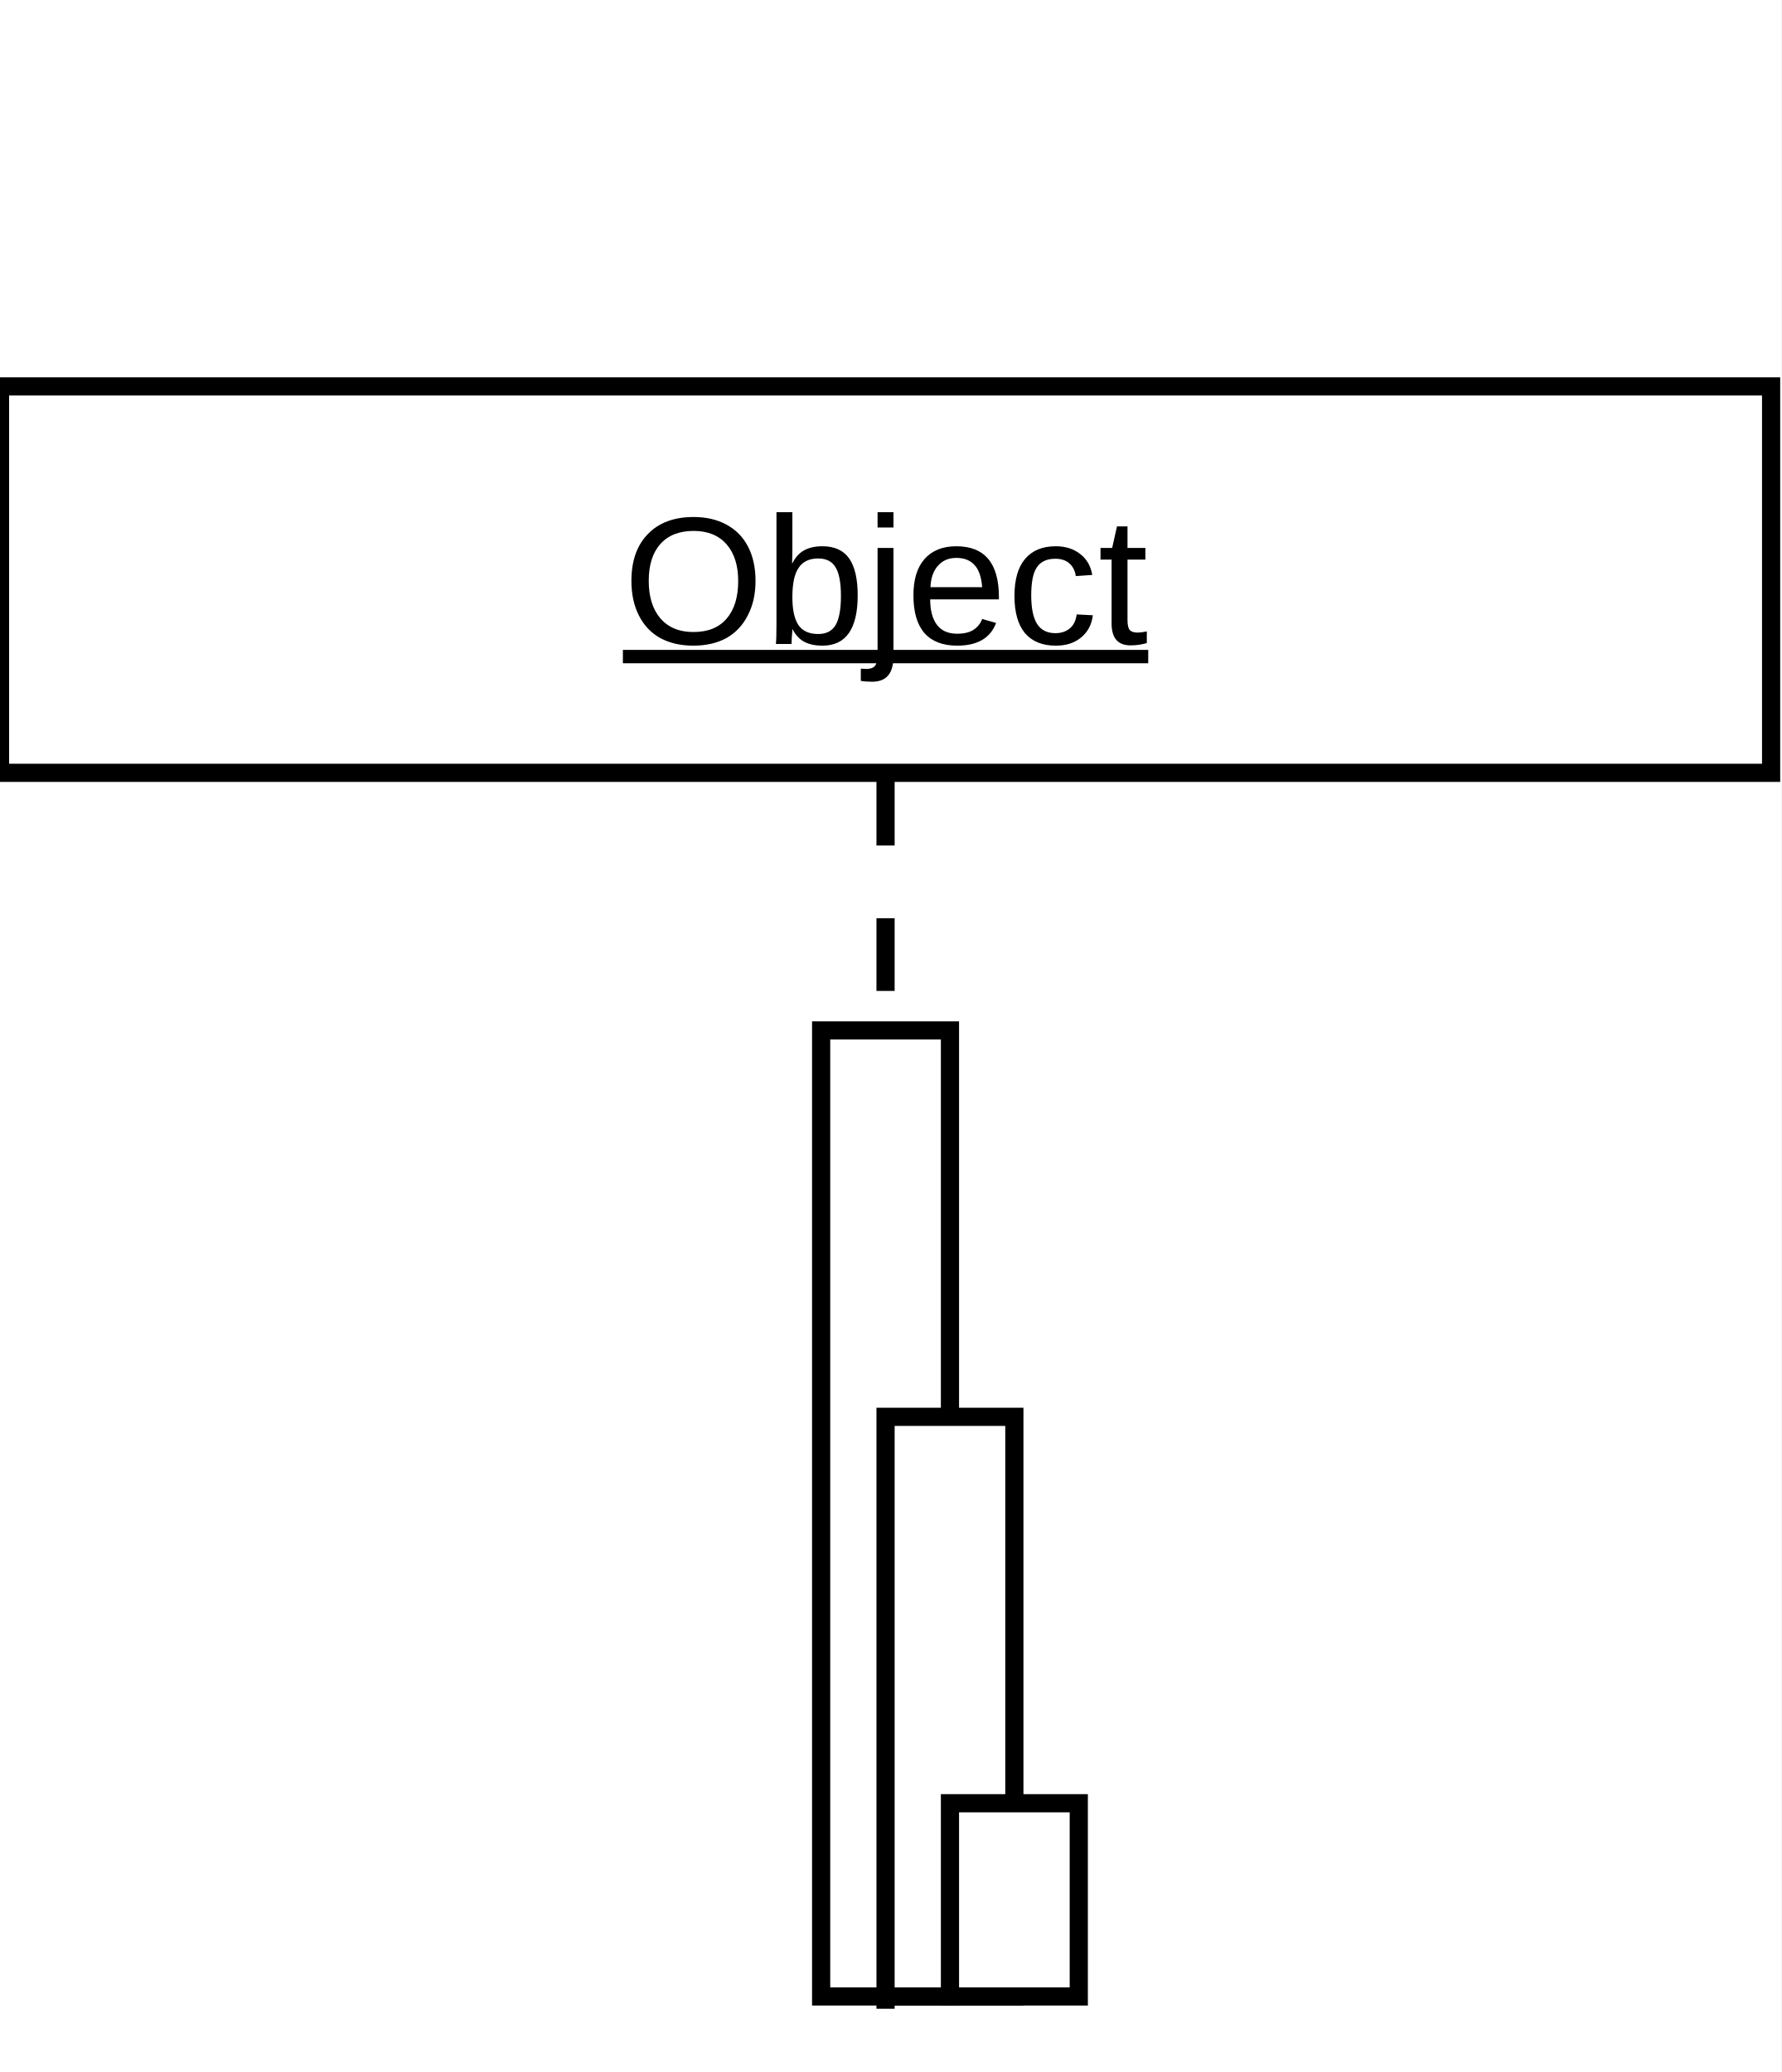
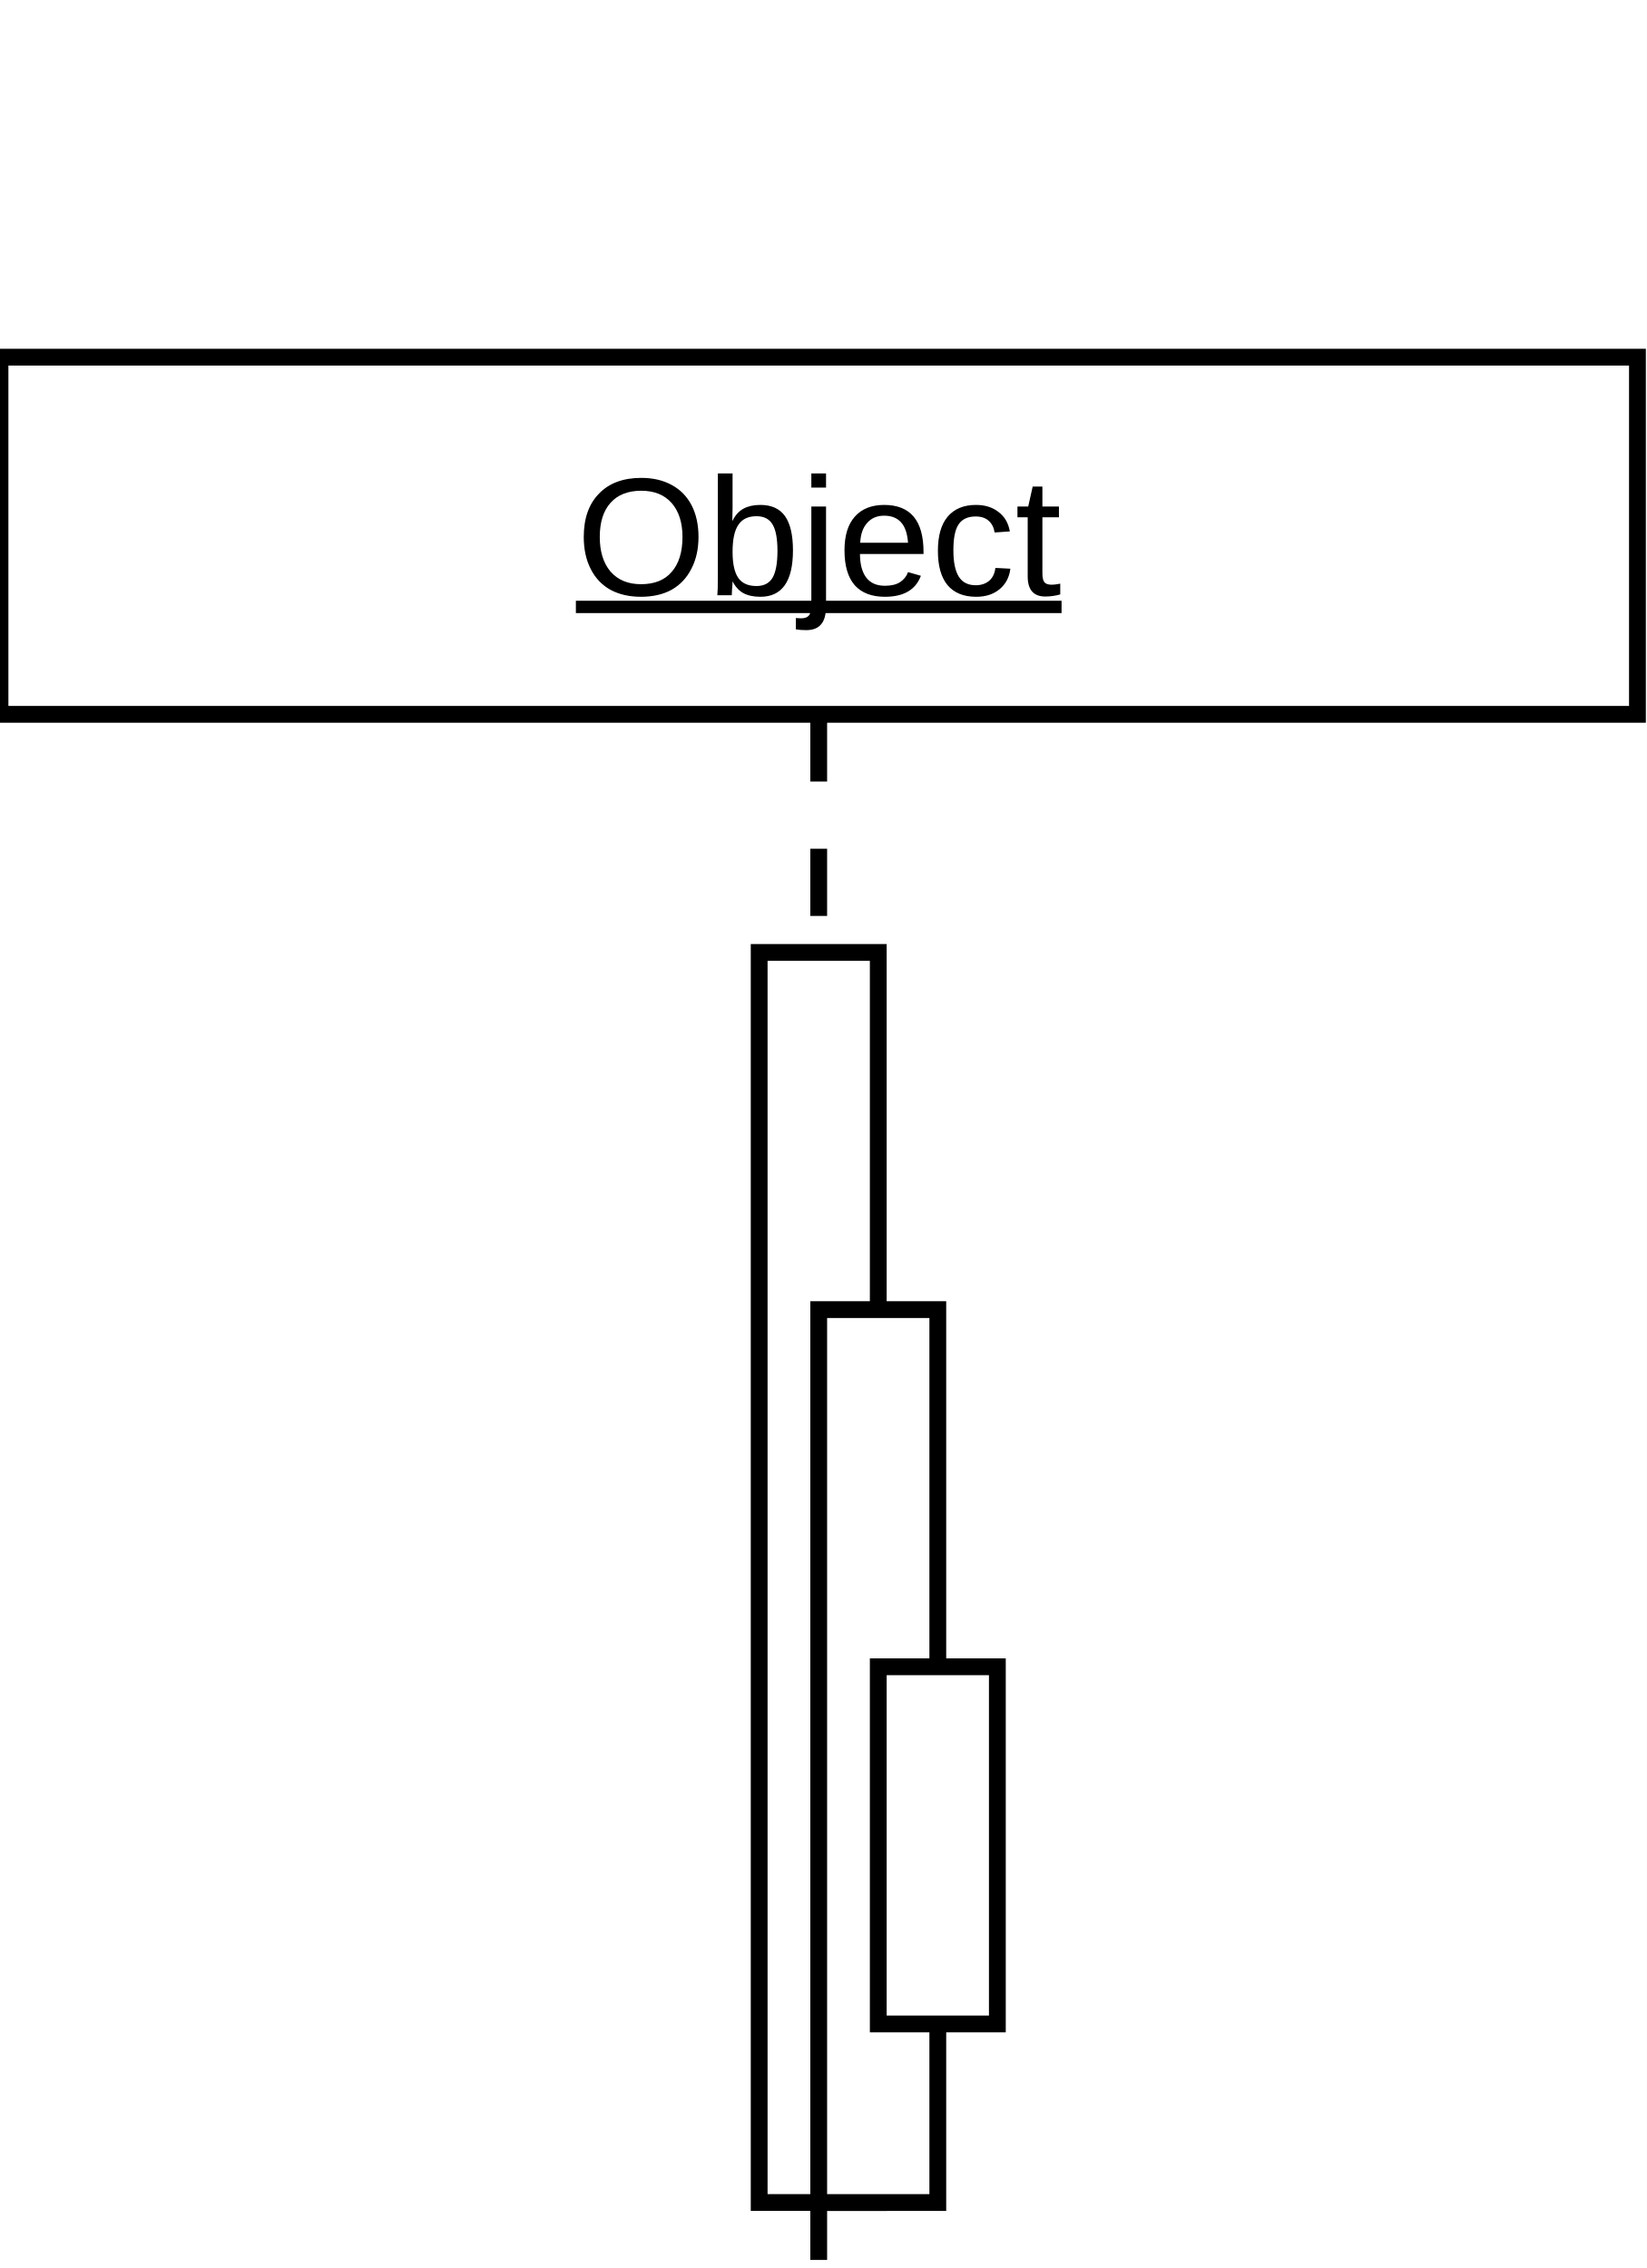
- <svg xmlns="http://www.w3.org/2000/svg" baseProfile="full" height="114px" version="1.1" width="98px">
+ <svg xmlns="http://www.w3.org/2000/svg" baseProfile="full" height="135px" version="1.1" width="98px">
  <defs />
  <g id="shapes" transform="scale(1.0)">
    <rect fill="white" height="100%" width="100%" x="0" y="0" />
    <rect fill="white" height="21.26" stroke="black" stroke-width="1" width="97.441" x="0.0" y="21.26" />
    <text fill="black" font-family="Arial, Helvetica, sans-serif" font-size="10px" text-anchor="middle" text-decoration="underline" x="48.72" y="35.433">Object</text>
-     <line stroke="black" stroke-dasharray="4" stroke-width="1" x1="48.72" x2="48.72" y1="42.52" y2="113.386" />
-     <rect fill="white" height="53.15" stroke="black" stroke-width="1" width="7.087" x="45.177" y="56.693" />
-     <rect fill="white" height="31.89" stroke="black" stroke-width="1" width="7.087" x="48.72" y="77.953" />
-     <rect fill="white" height="10.63" stroke="black" stroke-width="1" width="7.087" x="52.264" y="99.213" />
+     <line stroke="black" stroke-dasharray="4" stroke-width="1" x1="48.72" x2="48.72" y1="42.52" y2="134.646" />
+     <rect fill="white" height="74.409" stroke="black" stroke-width="1" width="7.087" x="45.177" y="56.693" />
+     <rect fill="white" height="53.15" stroke="black" stroke-width="1" width="7.087" x="48.72" y="77.953" />
+     <rect fill="white" height="21.26" stroke="black" stroke-width="1" width="7.087" x="52.264" y="99.213" />
  </g>
</svg>
